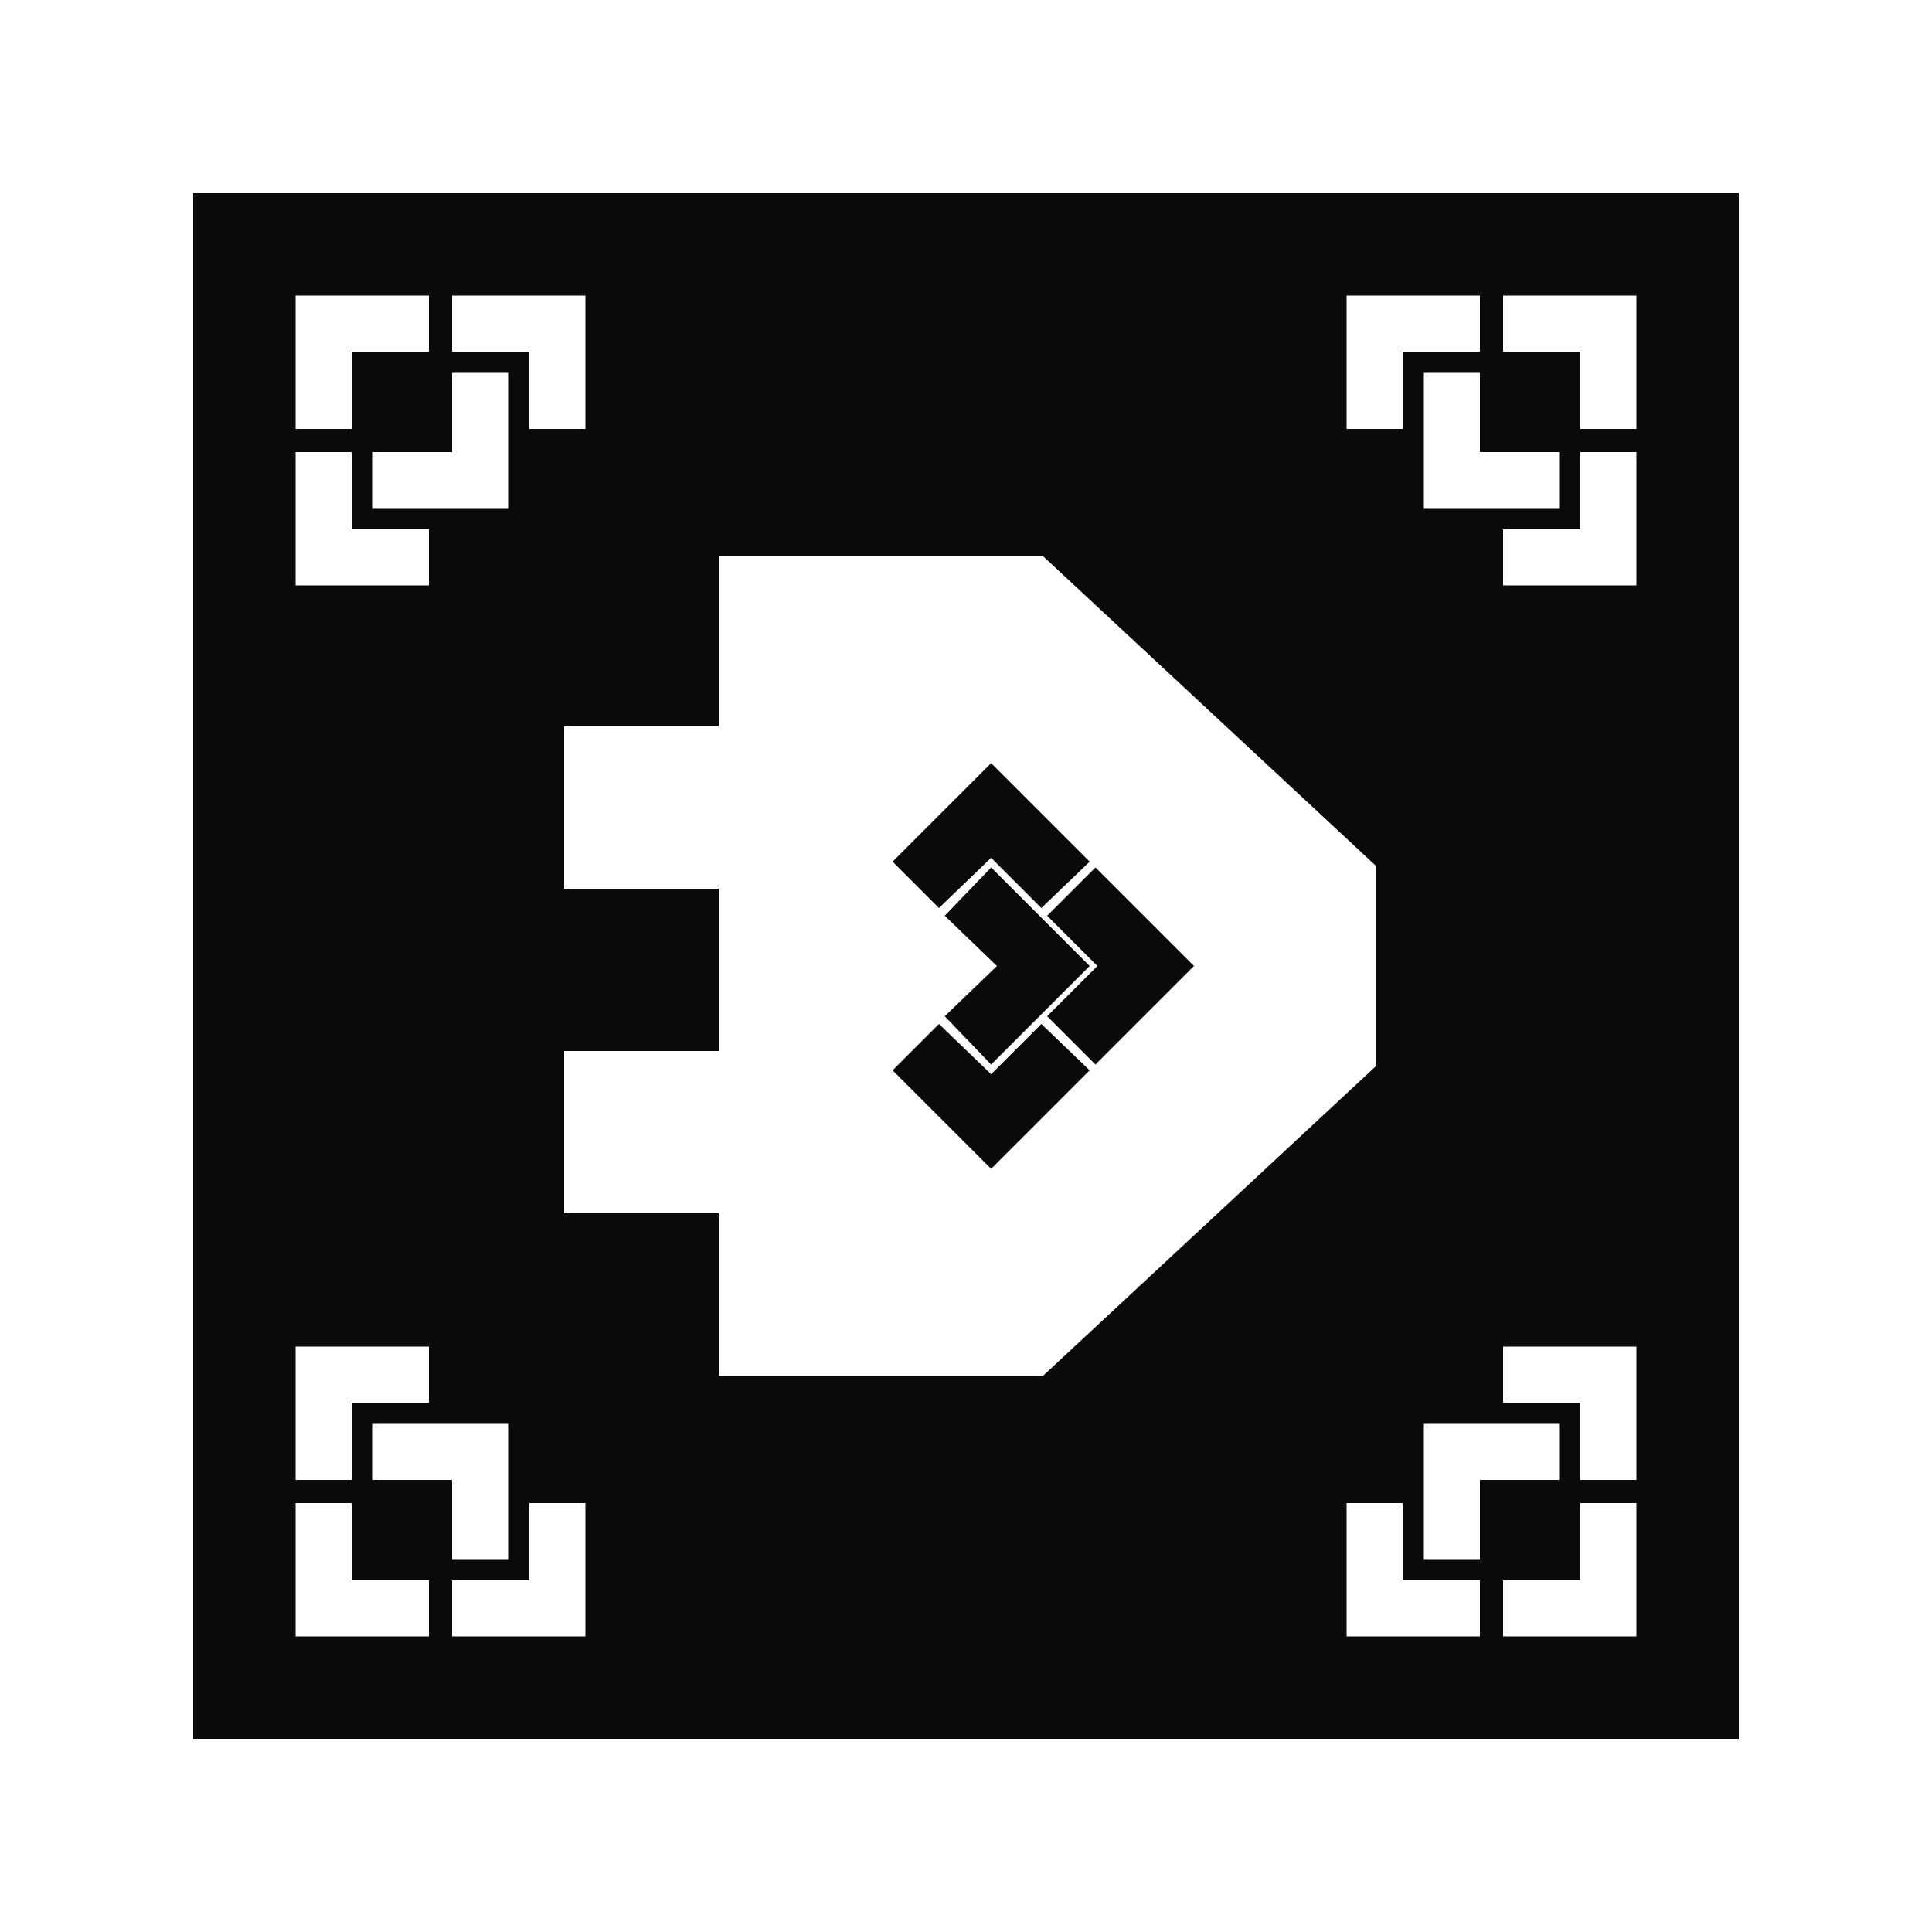
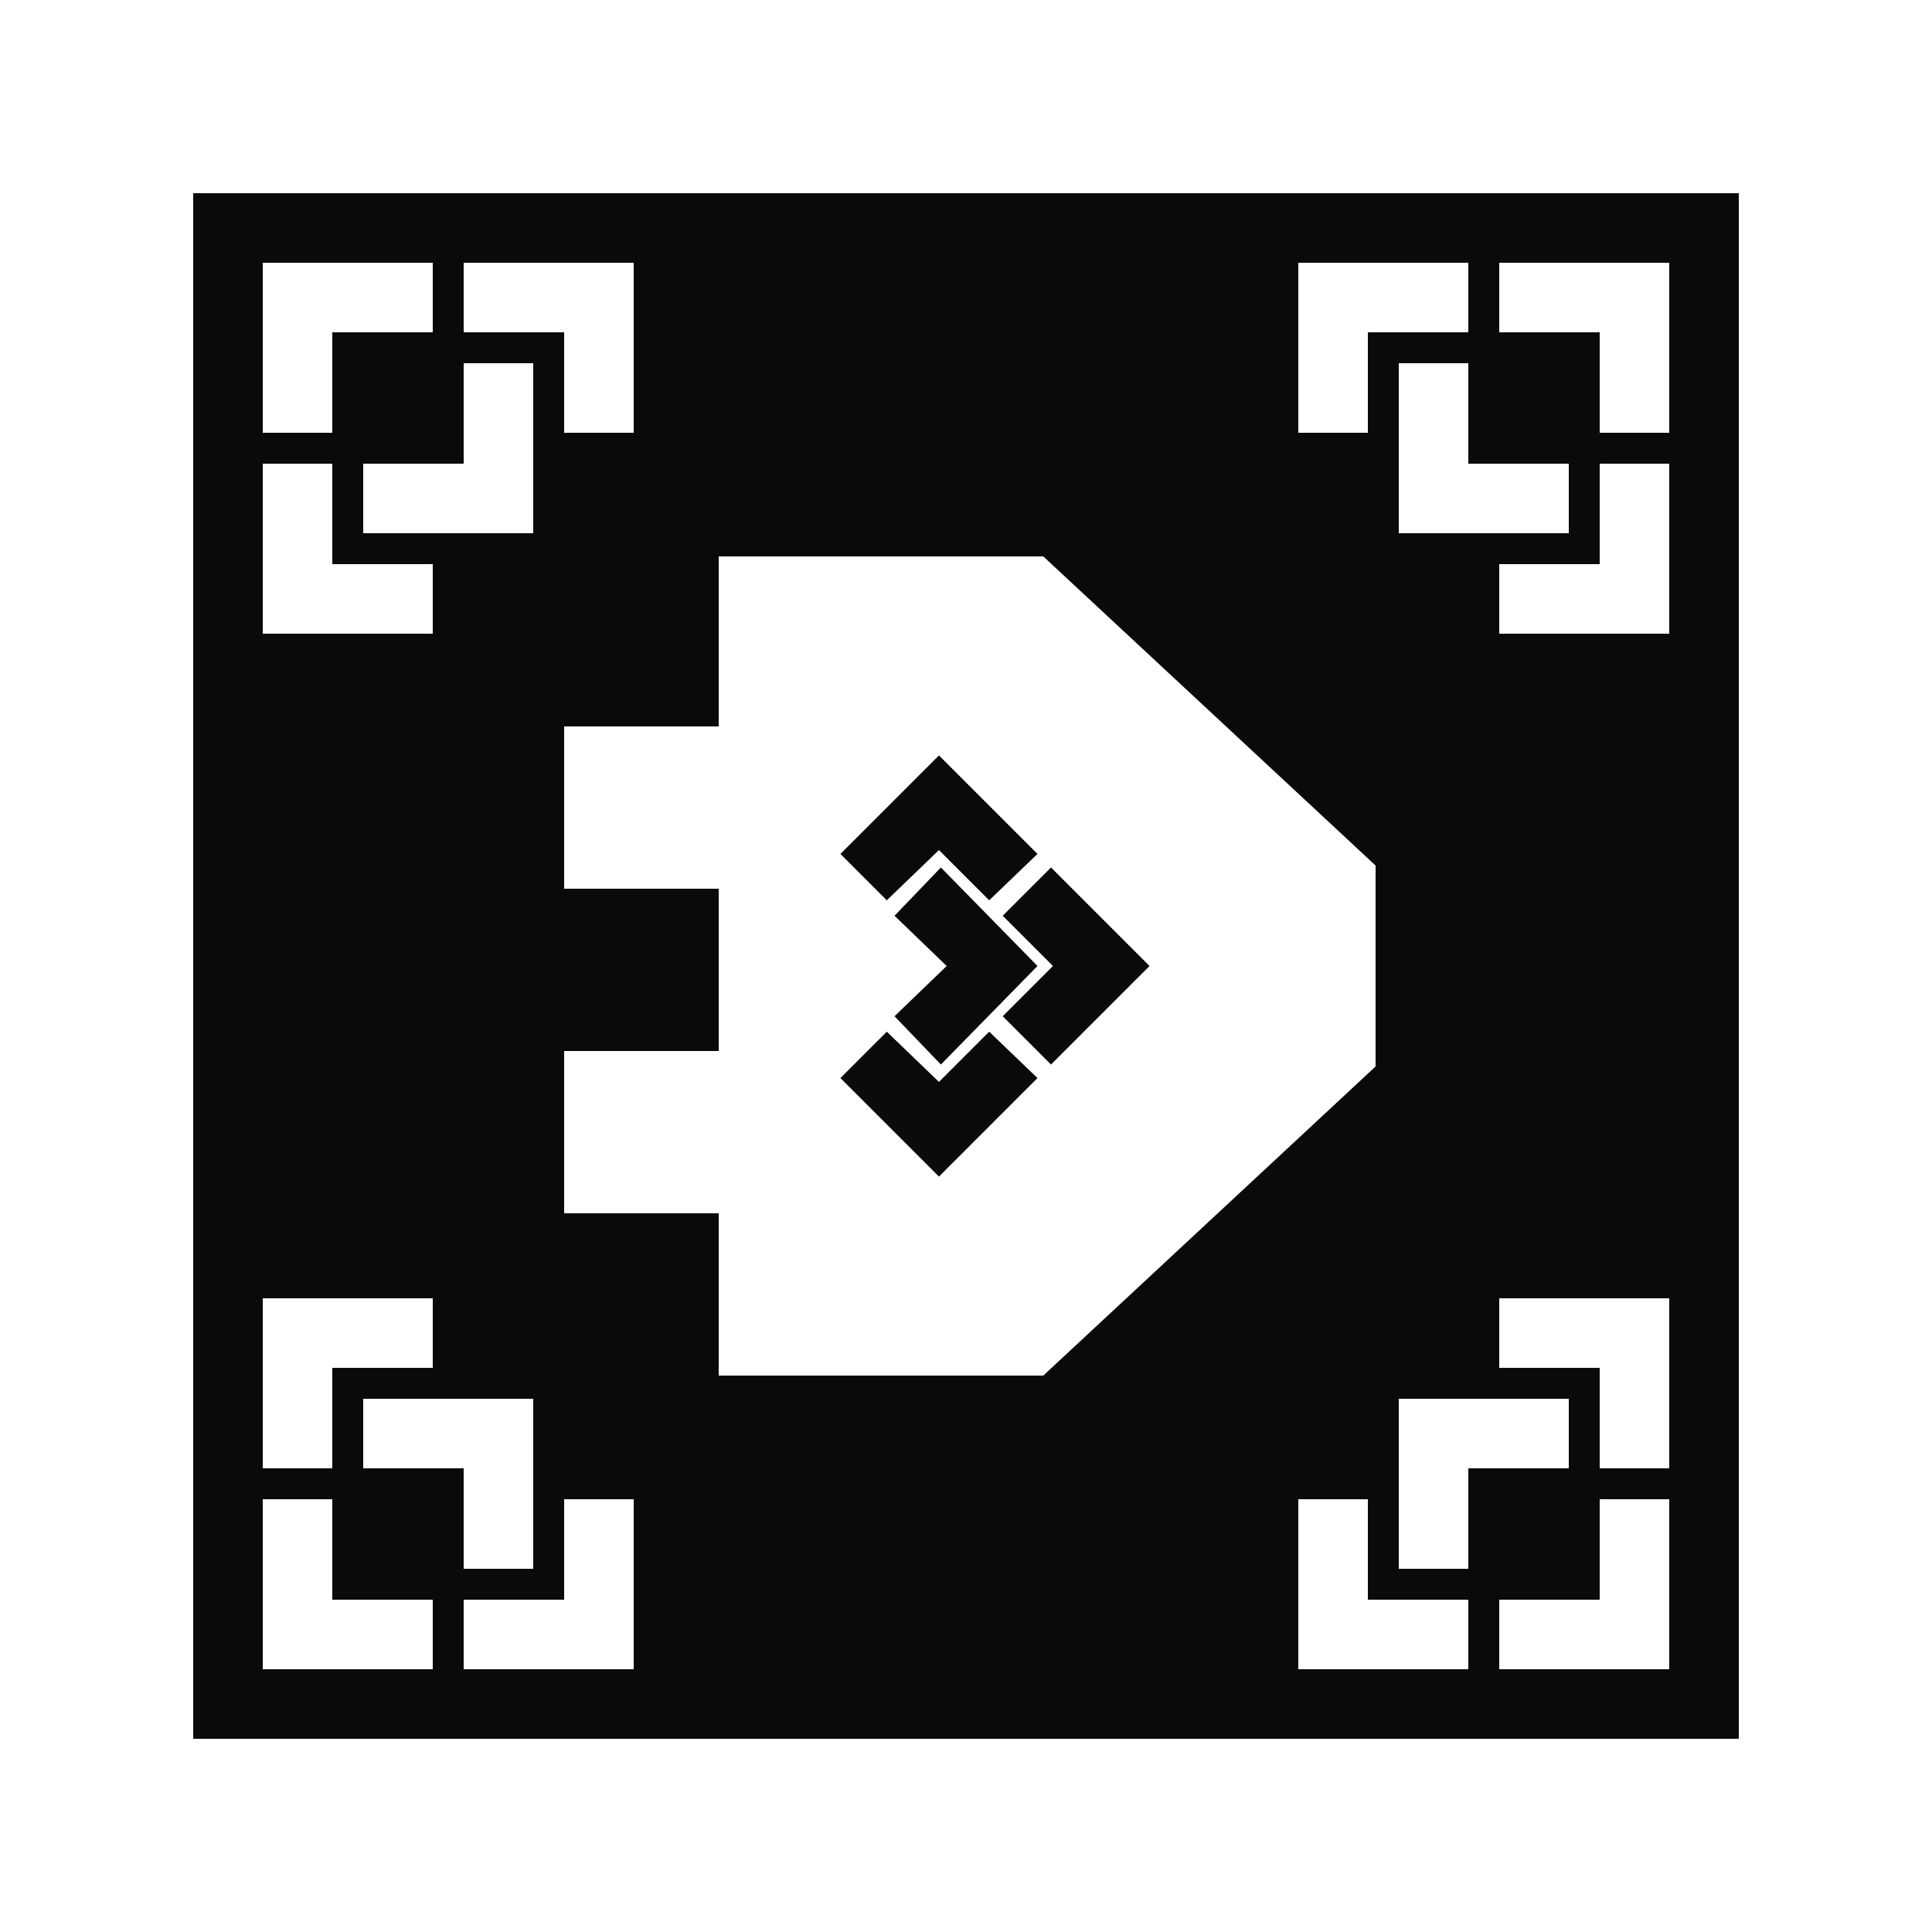
<svg xmlns="http://www.w3.org/2000/svg" width="1000" height="1000" viewBox="-100 -100 1000 1000">
  <rect x="-100" y="-100" width="1000" height="1000" fill="white" />
  <rect width="800" height="800" fill="#090a0b" />
  <polygon points="272,188 440,188 612,348 612,452 440,612 272,612 272,528 192,528 192,444 272,444 272,360 192,360 192,276 272,276" fill="white" />
-   <polygon points="53,53 122,53 122,82 82,82 82,122 53,122" fill="white" />
-   <polygon points="134,53 203,53 203,122 174,122 174,82 134,82" fill="white" />
-   <polygon points="53,134 82,134 82,174 122,174 122,203 53,203" fill="white" />
-   <polygon points="163,163 93,163 93,134 134,134 134,93 163,93" fill="white" />
-   <polygon points="747,53 678,53 678,82 718,82 718,122 747,122" fill="white" />
-   <polygon points="666,53 597,53 597,122 626,122 626,82 666,82" fill="white" />
-   <polygon points="747,134 718,134 718,174 678,174 678,203 747,203" fill="white" />
-   <polygon points="637,163 707,163 707,134 666,134 666,93 637,93" fill="white" />
-   <polygon points="53,747 122,747 122,718 82,718 82,678 53,678" fill="white" />
-   <polygon points="134,747 203,747 203,678 174,678 174,718 134,718" fill="white" />
-   <polygon points="53,666 82,666 82,626 122,626 122,597 53,597" fill="white" />
-   <polygon points="163,637 93,637 93,666 134,666 134,707 163,707" fill="white" />
-   <polygon points="747,747 678,747 678,718 718,718 718,678 747,678" fill="white" />
-   <polygon points="666,747 597,747 597,678 626,678 626,718 666,718" fill="white" />
-   <polygon points="747,666 718,666 718,626 678,626 678,597 747,597" fill="white" />
-   <polygon points="637,637 707,637 707,666 666,666 666,707 637,707" fill="white" />
-   <polygon points="362,346 386,370 413,344 439,370 464,346 413,295" fill="#090a0b" />
-   <polygon points="467,349 442,374 468,400 442,426 467,451 518,400" fill="#090a0b" />
-   <polygon points="413,349 389,374 416,400 389,426 413,451 464,400" fill="#090a0b" />
-   <polygon points="362,454 413,505 464,454 439,430 413,456 386,430" fill="#090a0b" />
+   <polygon points="36,36 124,36 124,72 72,72 72,124 36,124" fill="white" />
+   <polygon points="140,36 228,36 228,124 192,124 192,72 140,72" fill="white" />
+   <polygon points="36,140 72,140 72,192 124,192 124,228 36,228" fill="white" />
+   <polygon points="176,176 88,176 88,140 140,140 140,88 176,88" fill="white" />
+   <polygon points="764,36 676,36 676,72 728,72 728,124 764,124" fill="white" />
+   <polygon points="660,36 572,36 572,124 608,124 608,72 660,72" fill="white" />
+   <polygon points="764,140 728,140 728,192 676,192 676,228 764,228" fill="white" />
+   <polygon points="624,176 712,176 712,140 660,140 660,88 624,88" fill="white" />
+   <polygon points="36,764 124,764 124,728 72,728 72,676 36,676" fill="white" />
+   <polygon points="140,764 228,764 228,676 192,676 192,728 140,728" fill="white" />
+   <polygon points="36,660 72,660 72,608 124,608 124,572 36,572" fill="white" />
+   <polygon points="176,624 88,624 88,660 140,660 140,712 176,712" fill="white" />
+   <polygon points="764,764 676,764 676,728 728,728 728,676 764,676" fill="white" />
+   <polygon points="660,764 572,764 572,676 608,676 608,728 660,728" fill="white" />
+   <polygon points="764,660 728,660 728,608 676,608 676,572 764,572" fill="white" />
+   <polygon points="624,624 712,624 712,660 660,660 660,712 624,712" fill="white" />
+   <polygon points="335,342 359,366 386,340 412,366 437,342 386,291" fill="#090a0b" />
+   <polygon points="444,349 419,374 445,400 419,426 444,451 495,400" fill="#090a0b" />
+   <polygon points="387,349 363,374 390,400 363,426 387,451 437,400" fill="#090a0b" />
+   <polygon points="335,458 386,509 437,458 412,434 386,460 359,434" fill="#090a0b" />
</svg>
